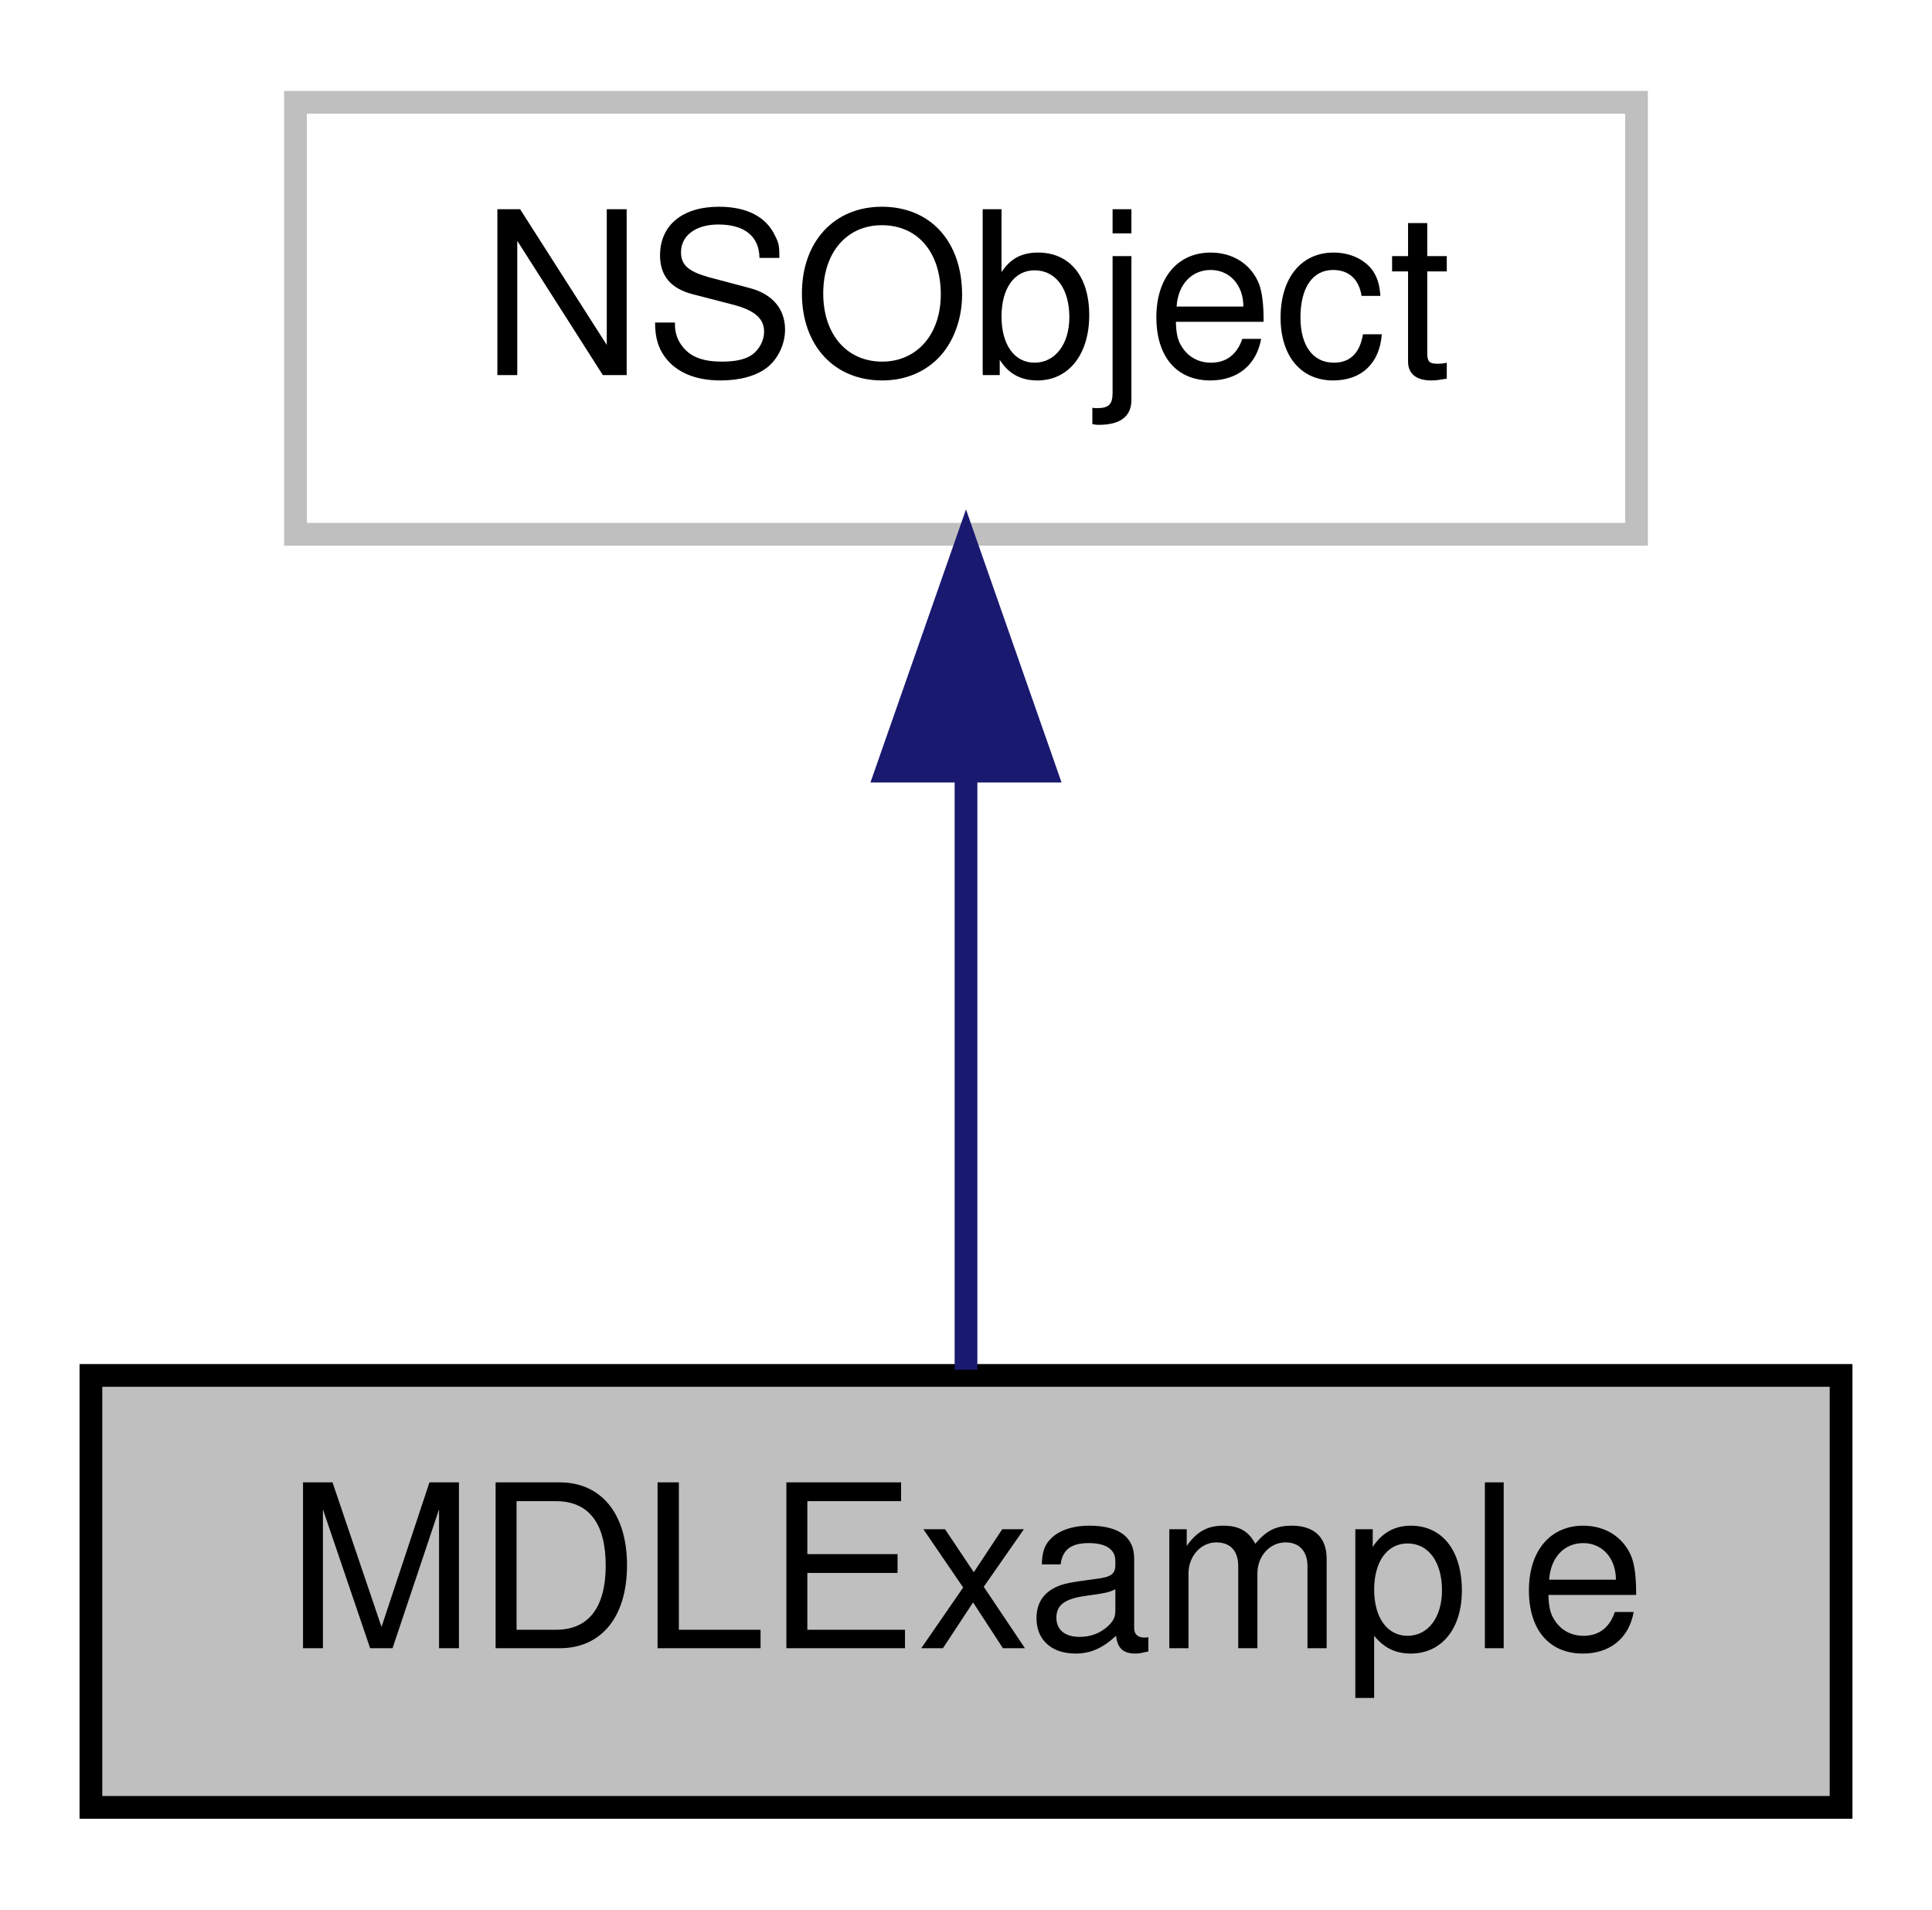
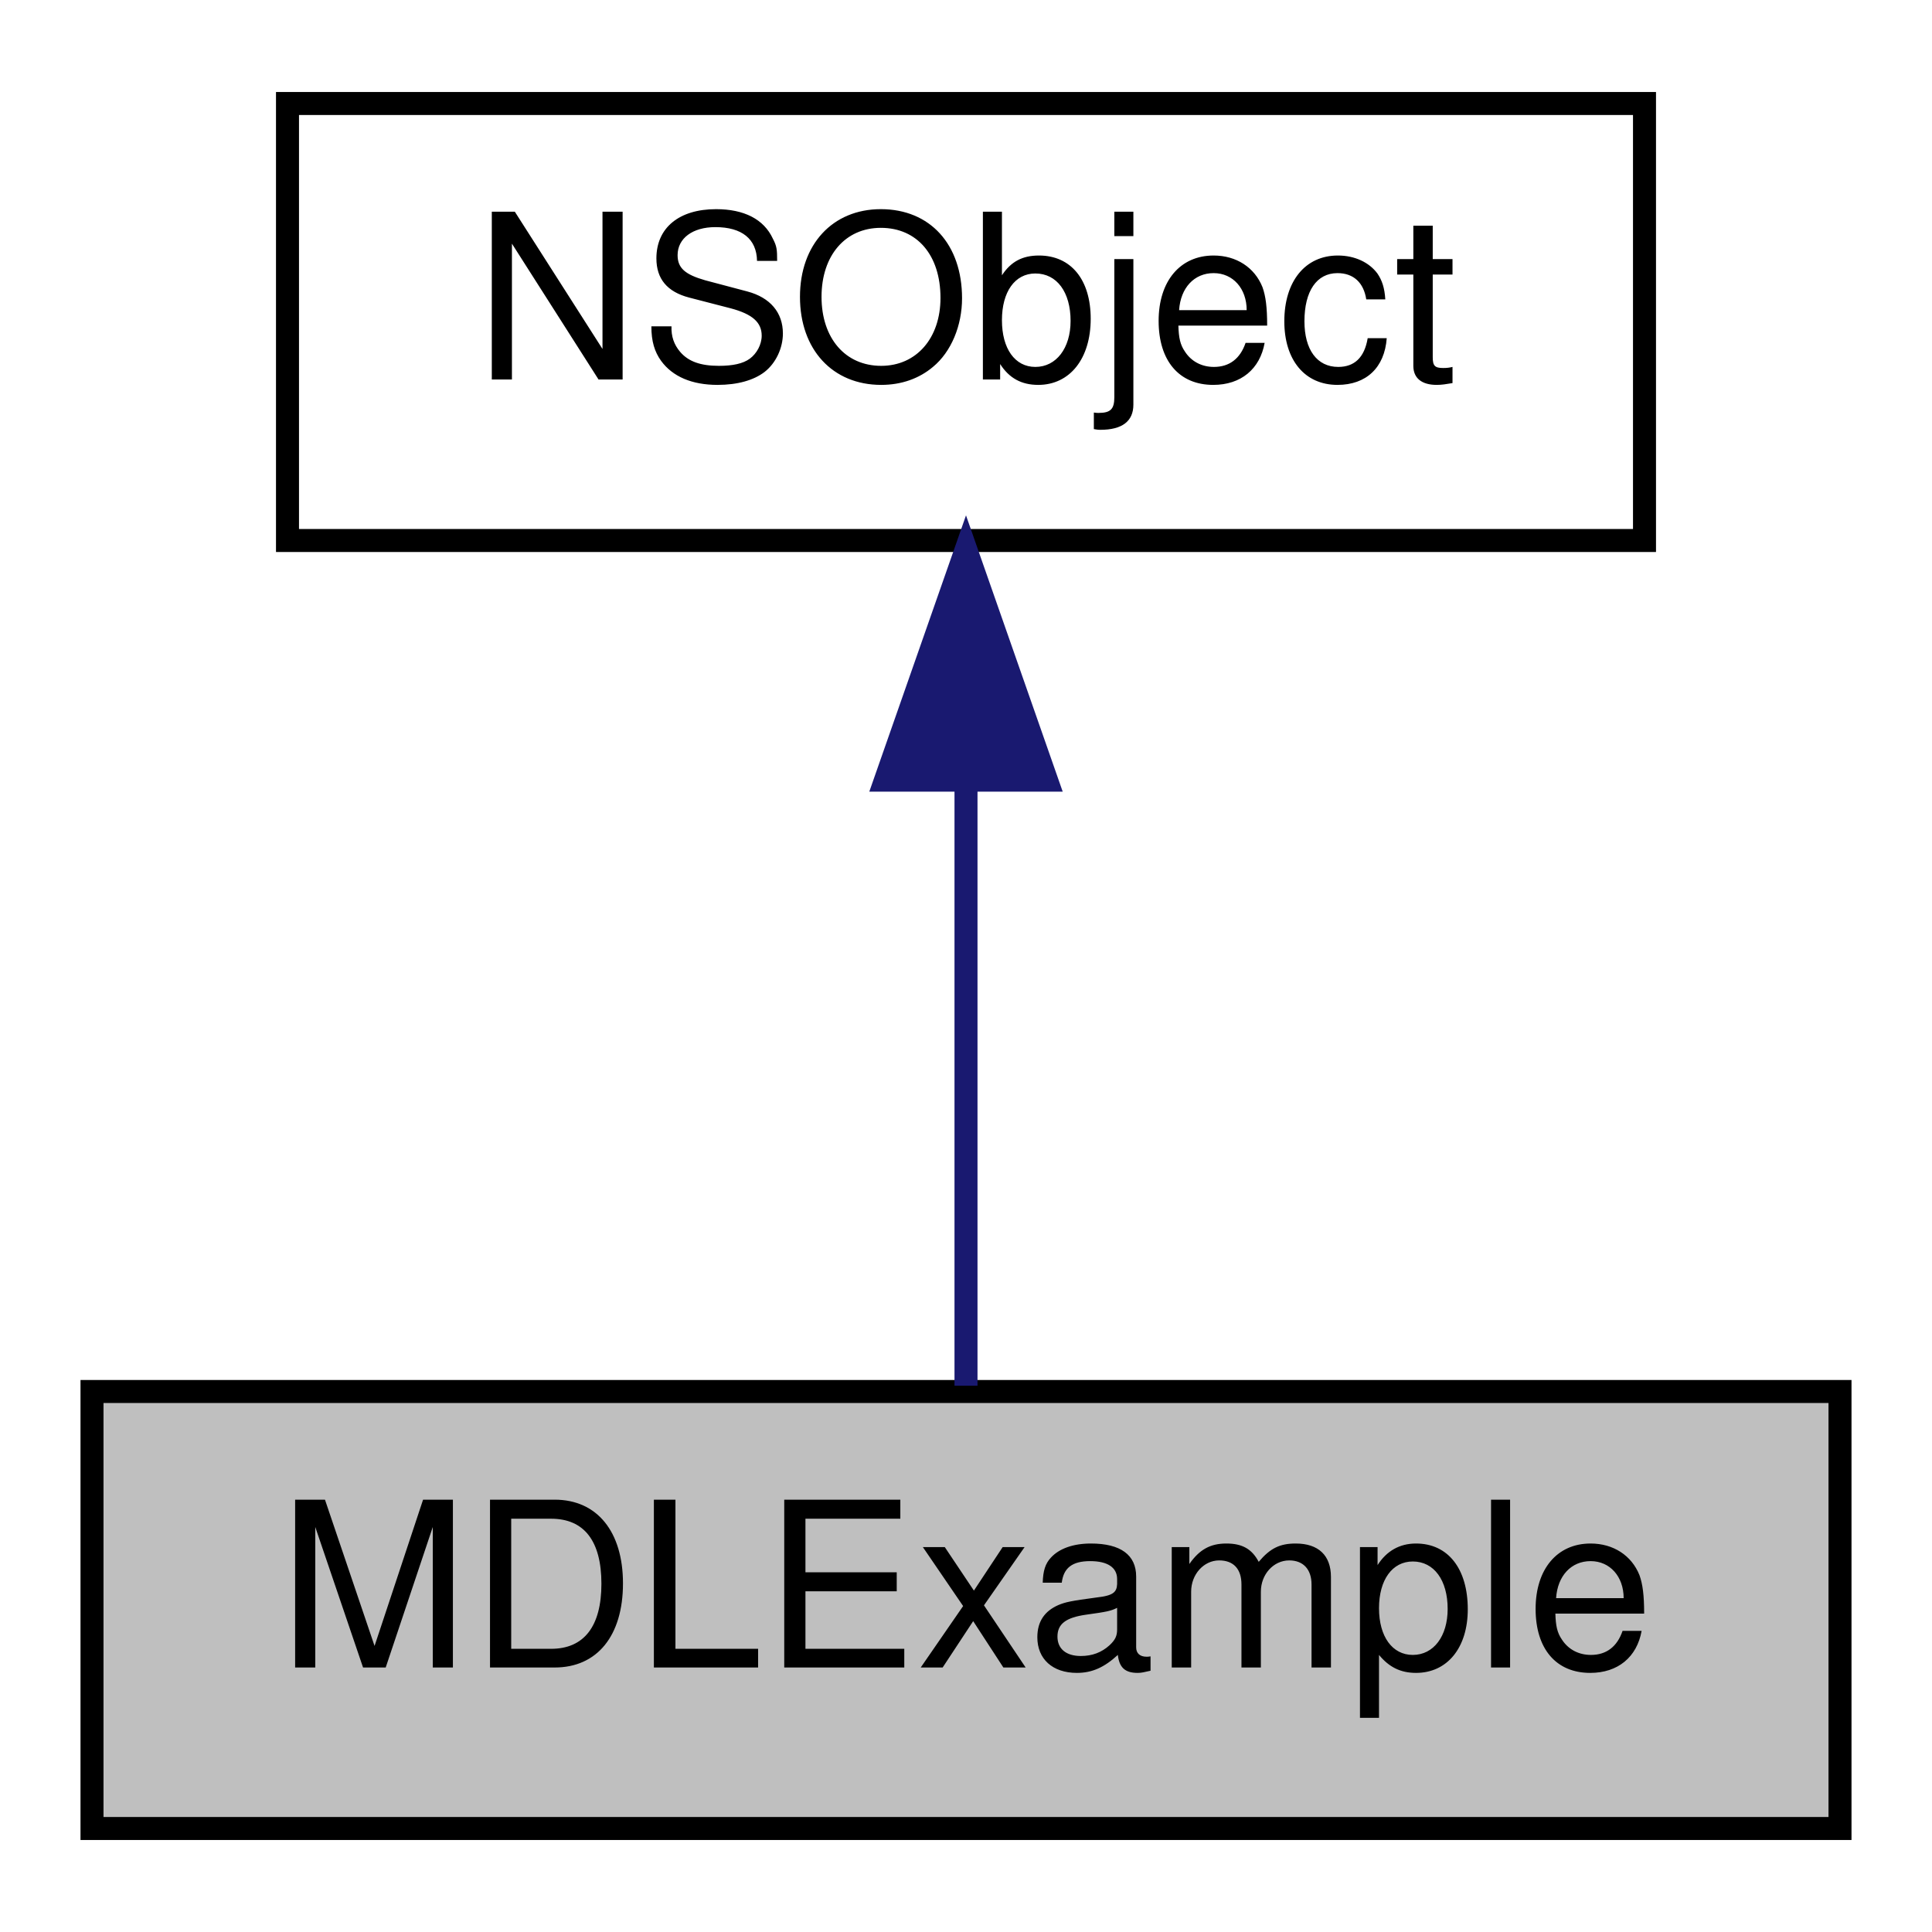
- <svg xmlns="http://www.w3.org/2000/svg" xmlns:xlink="http://www.w3.org/1999/xlink" width="85pt" height="84pt" viewBox="0.00 0.00 85.00 84.00">
+ <svg xmlns="http://www.w3.org/2000/svg" xmlns:xlink="http://www.w3.org/1999/xlink" width="84pt" height="84pt" viewBox="0.00 0.00 84.00 84.00">
  <g id="graph0" class="graph" transform="scale(1 1) rotate(0) translate(4 80)">
    <g id="node1" class="node">
      <g id="a_node1">
        <a xlink:title=" ">
-           <polygon fill="#bfbfbf" stroke="black" points="0,-0.5 0,-19.5 77,-19.5 77,-0.5 0,-0.5" />
-           <text text-anchor="middle" x="38.5" y="-7.5" font-family="Helvetica,sans-Serif" font-size="10.00">MDLExample</text>
+           <polygon fill="#bfbfbf" stroke="black" points="0,-0.5 0,-19.5 76,-19.5 76,-0.5 0,-0.5" />
+           <text text-anchor="middle" x="38" y="-7.5" font-family="Helvetica,sans-Serif" font-size="10.00">MDLExample</text>
        </a>
      </g>
    </g>
    <g id="node2" class="node">
      <g id="a_node2">
        <a xlink:title=" ">
-           <polygon fill="none" stroke="#bfbfbf" points="9,-56.5 9,-75.5 68,-75.5 68,-56.5 9,-56.5" />
-           <text text-anchor="middle" x="38.5" y="-63.5" font-family="Helvetica,sans-Serif" font-size="10.00">NSObject</text>
+           <polygon fill="none" stroke="black" points="8.5,-56.5 8.5,-75.5 67.5,-75.5 67.5,-56.5 8.5,-56.5" />
+           <text text-anchor="middle" x="38" y="-63.5" font-family="Helvetica,sans-Serif" font-size="10.00">NSObject</text>
        </a>
      </g>
    </g>
    <g id="edge1" class="edge">
-       <path fill="none" stroke="midnightblue" d="M38.5,-45.8C38.5,-36.91 38.5,-26.78 38.5,-19.75" />
-       <polygon fill="midnightblue" stroke="midnightblue" points="35,-46.08 38.5,-56.08 42,-46.08 35,-46.08" />
+       <path fill="none" stroke="midnightblue" d="M38,-45.8C38,-36.91 38,-26.78 38,-19.75" />
+       <polygon fill="midnightblue" stroke="midnightblue" points="34.5,-46.08 38,-56.08 41.5,-46.08 34.5,-46.08" />
    </g>
  </g>
</svg>
